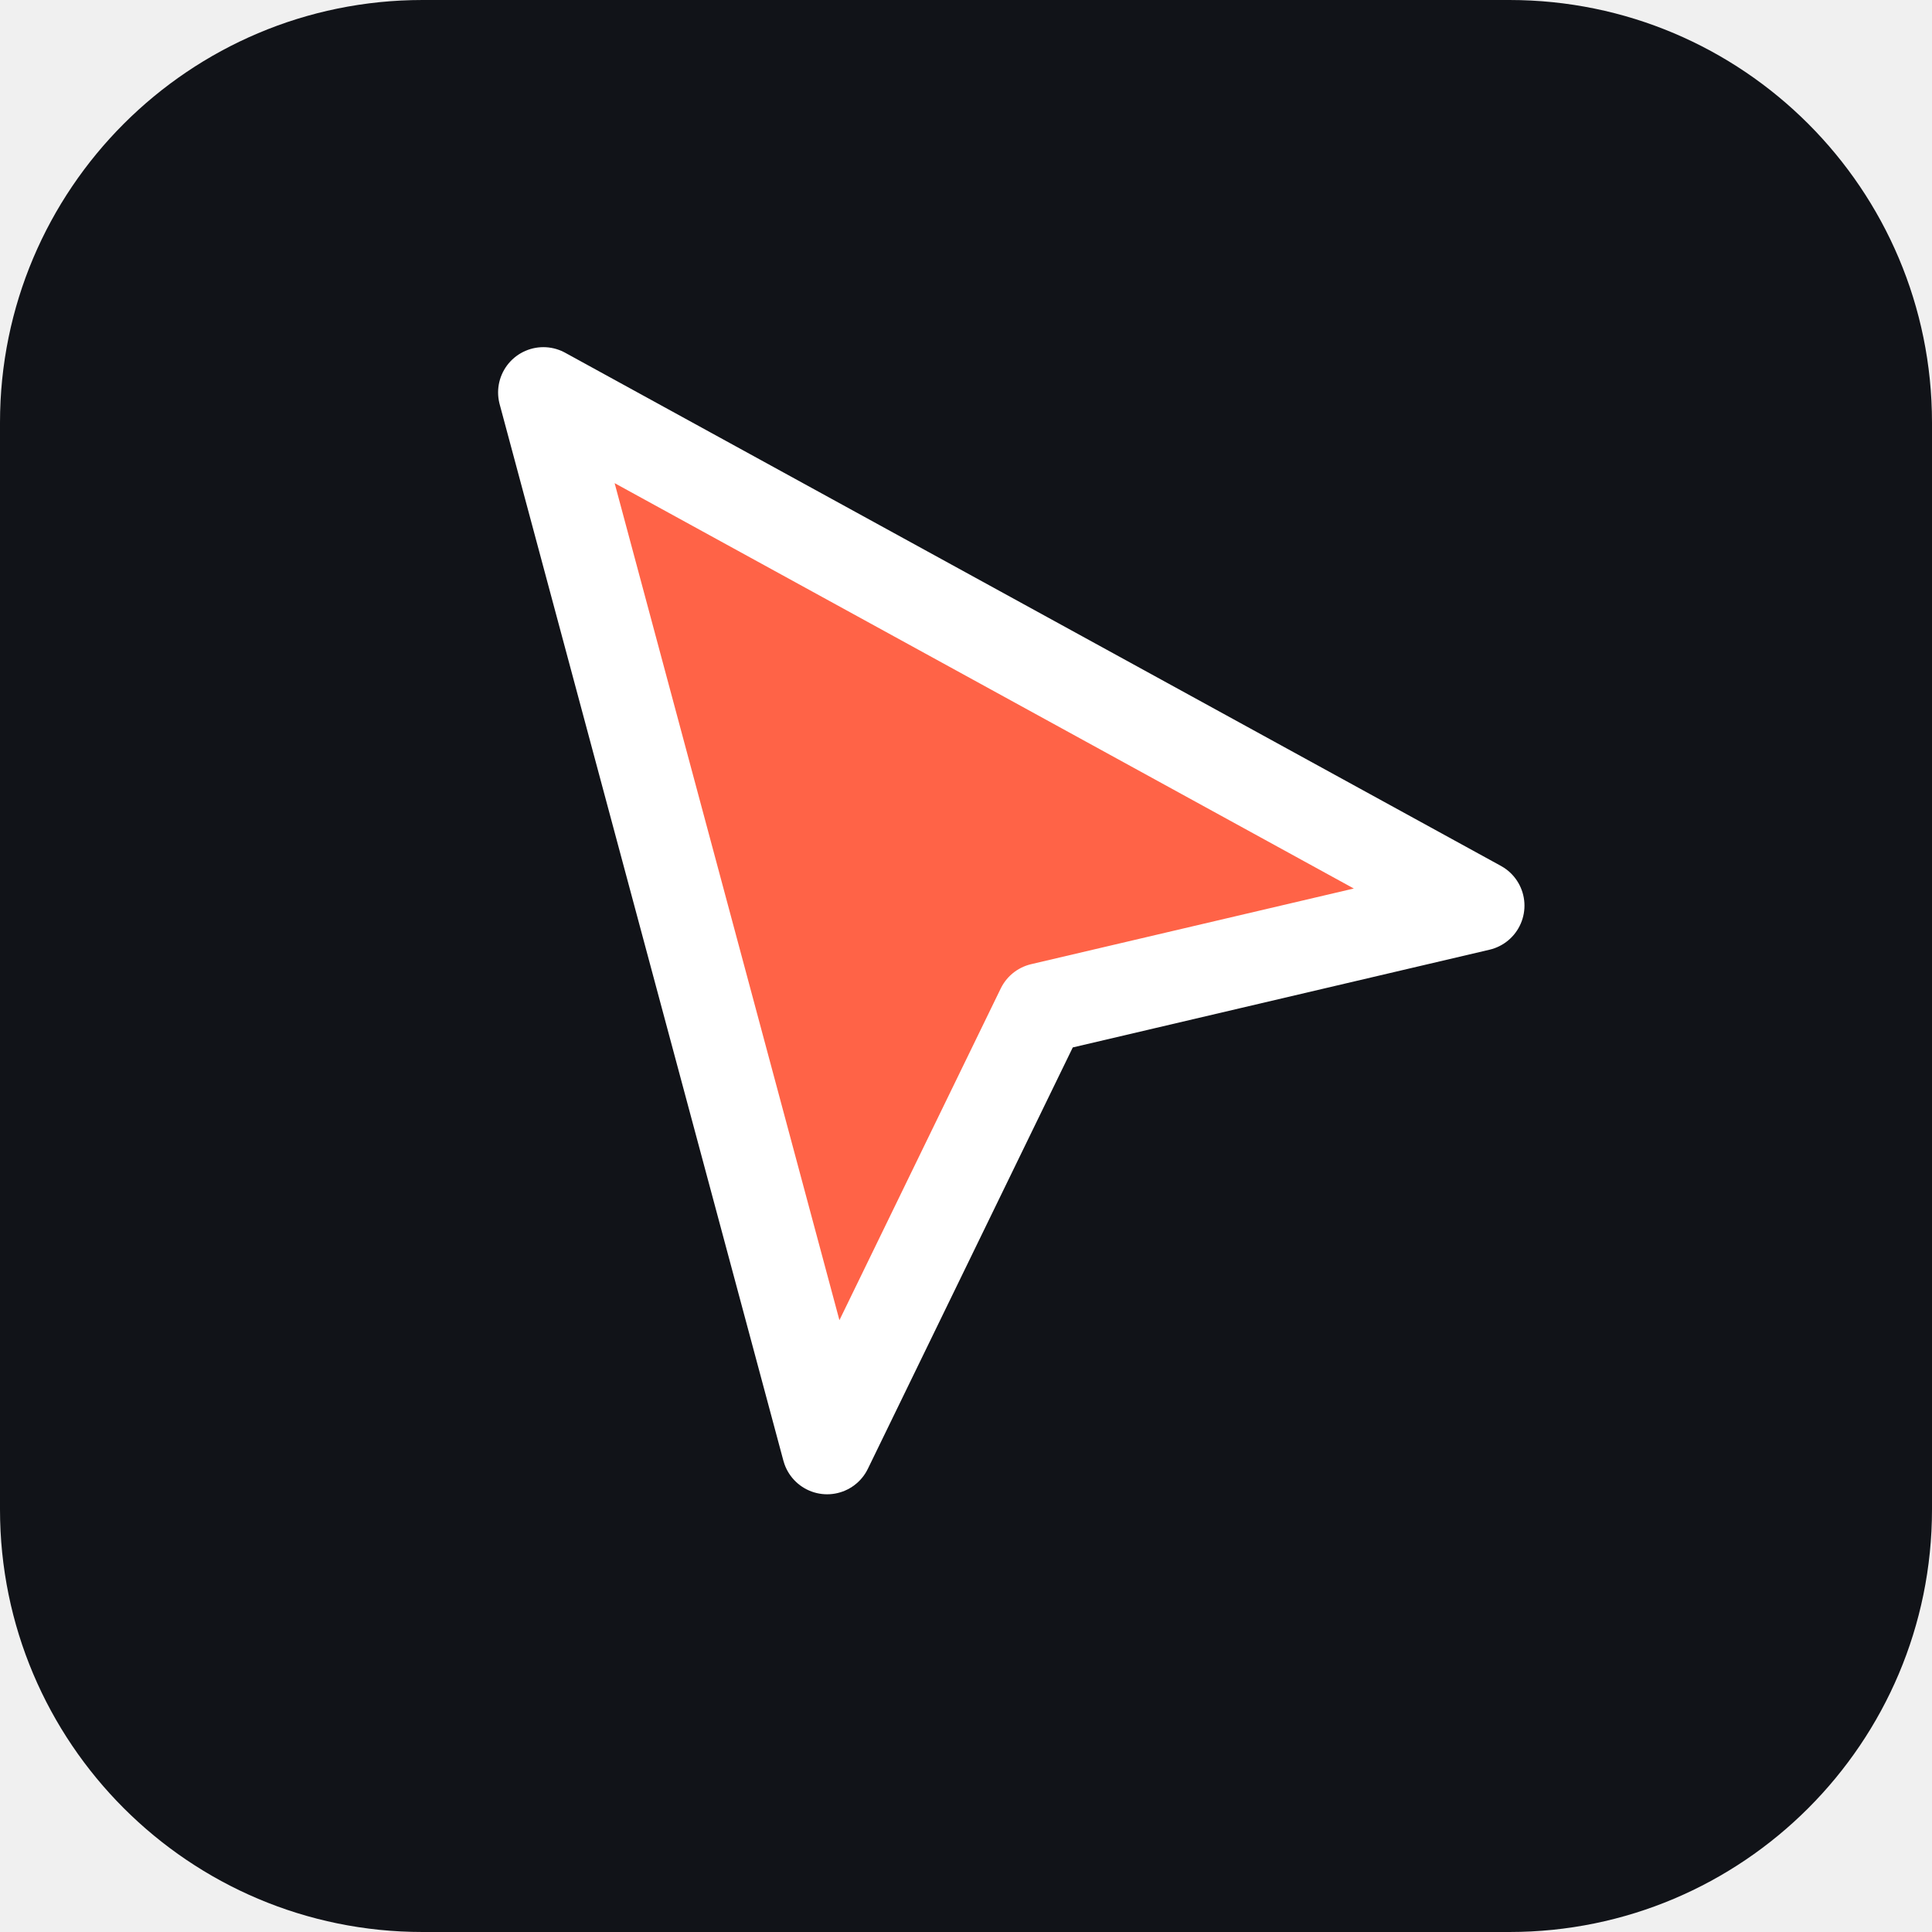
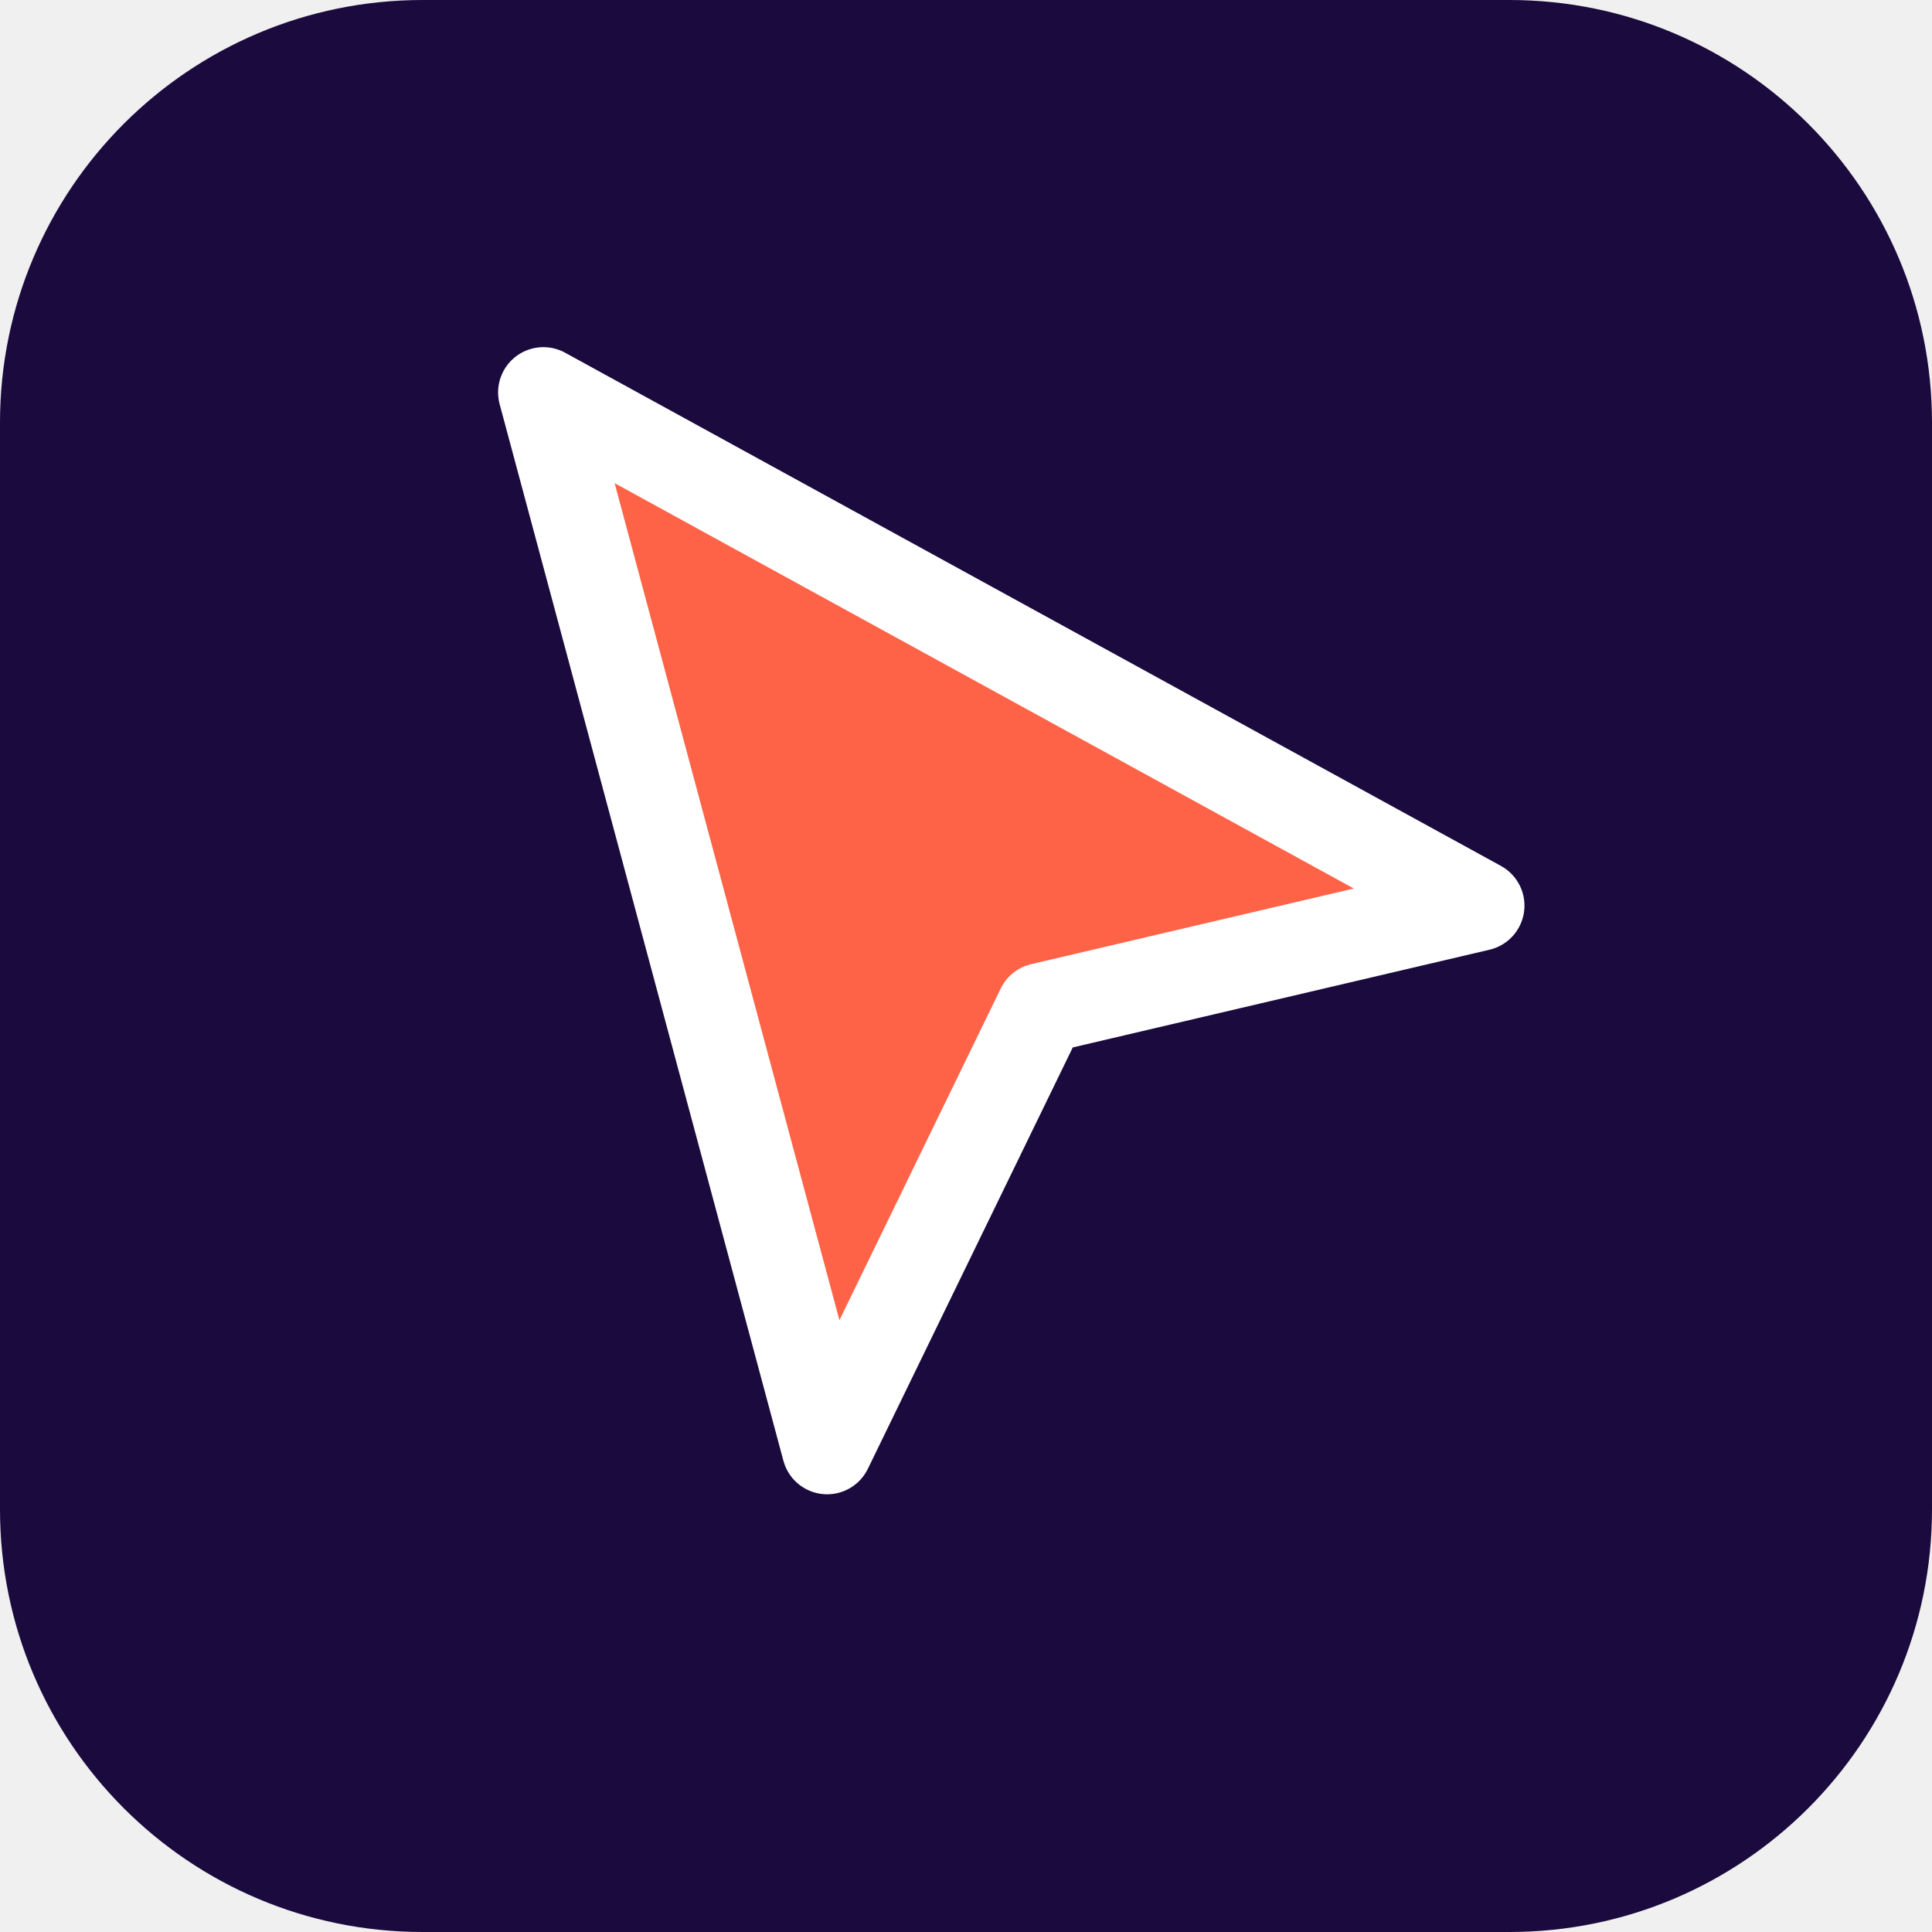
<svg xmlns="http://www.w3.org/2000/svg" viewBox="0 0 64 64">
-   <rect width="64" height="64" rx="14" fill="#111318" />
+   <rect width="64" height="64" rx="14" fill="#1a0a3d" />
  <path d="M18 13 49 30 34.5 33.4 27.4 48Z" fill="#ff6347" stroke="#fff" stroke-width="3" stroke-linejoin="round" />
</svg>
